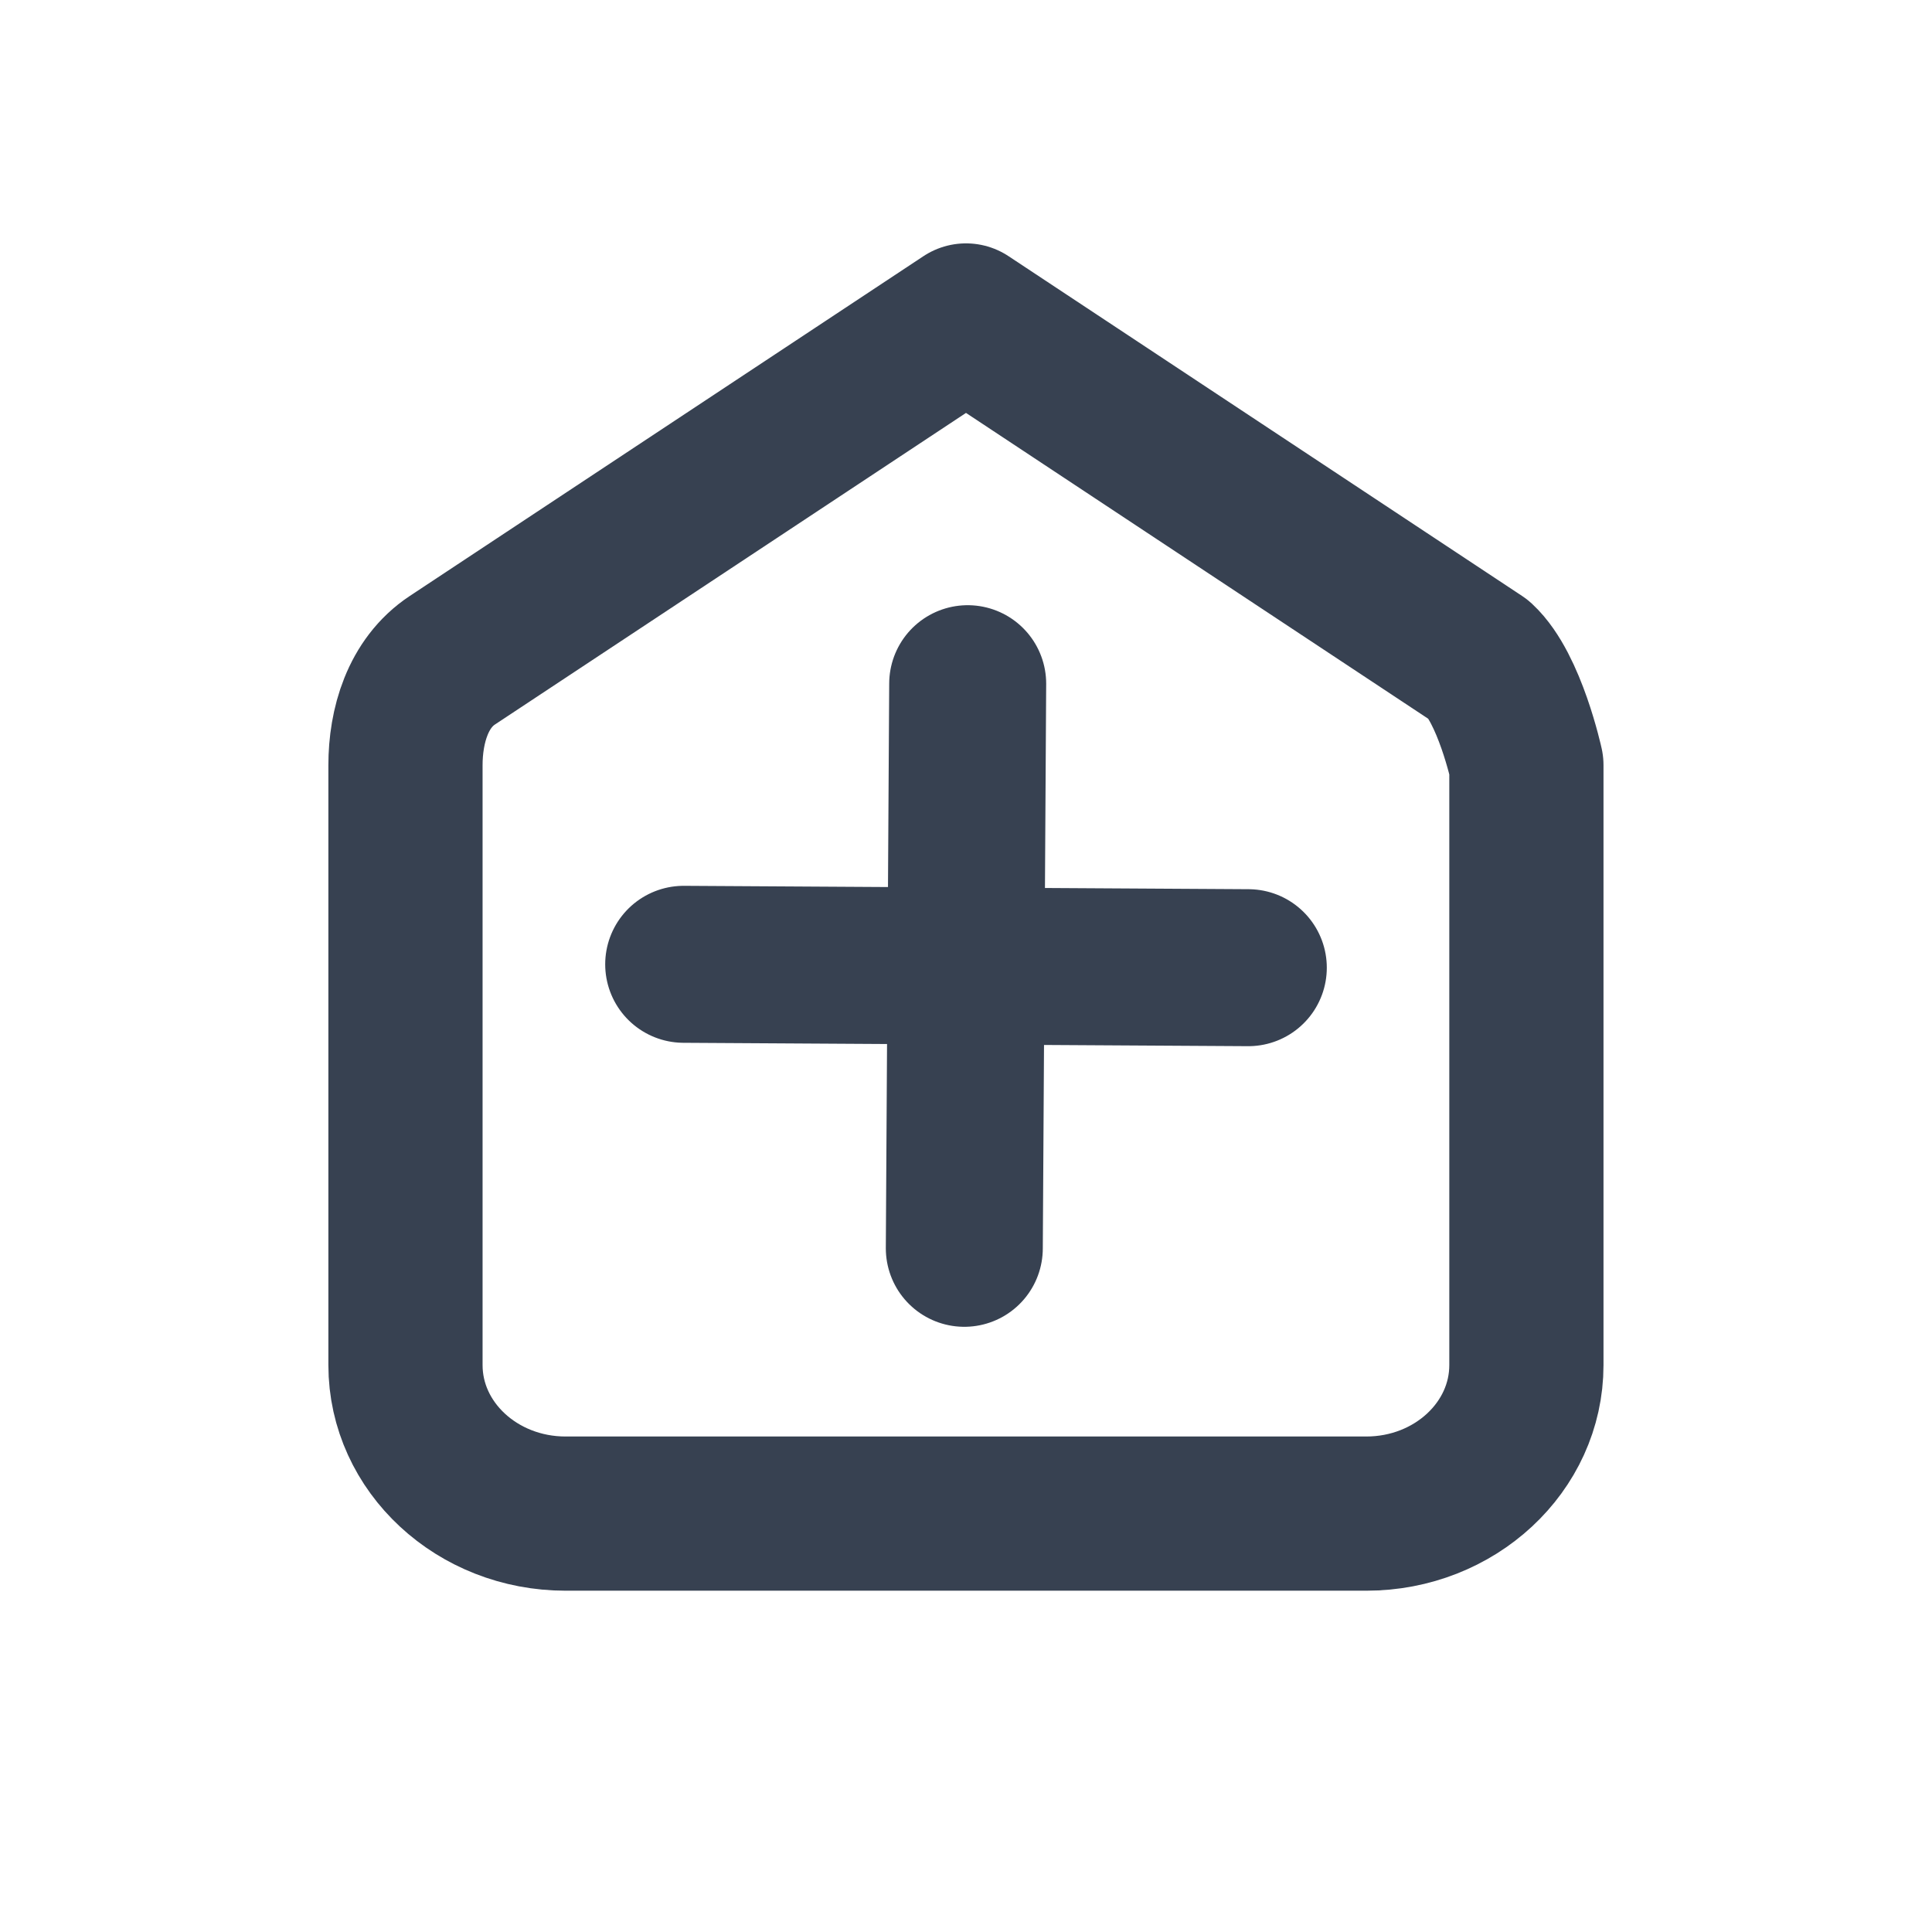
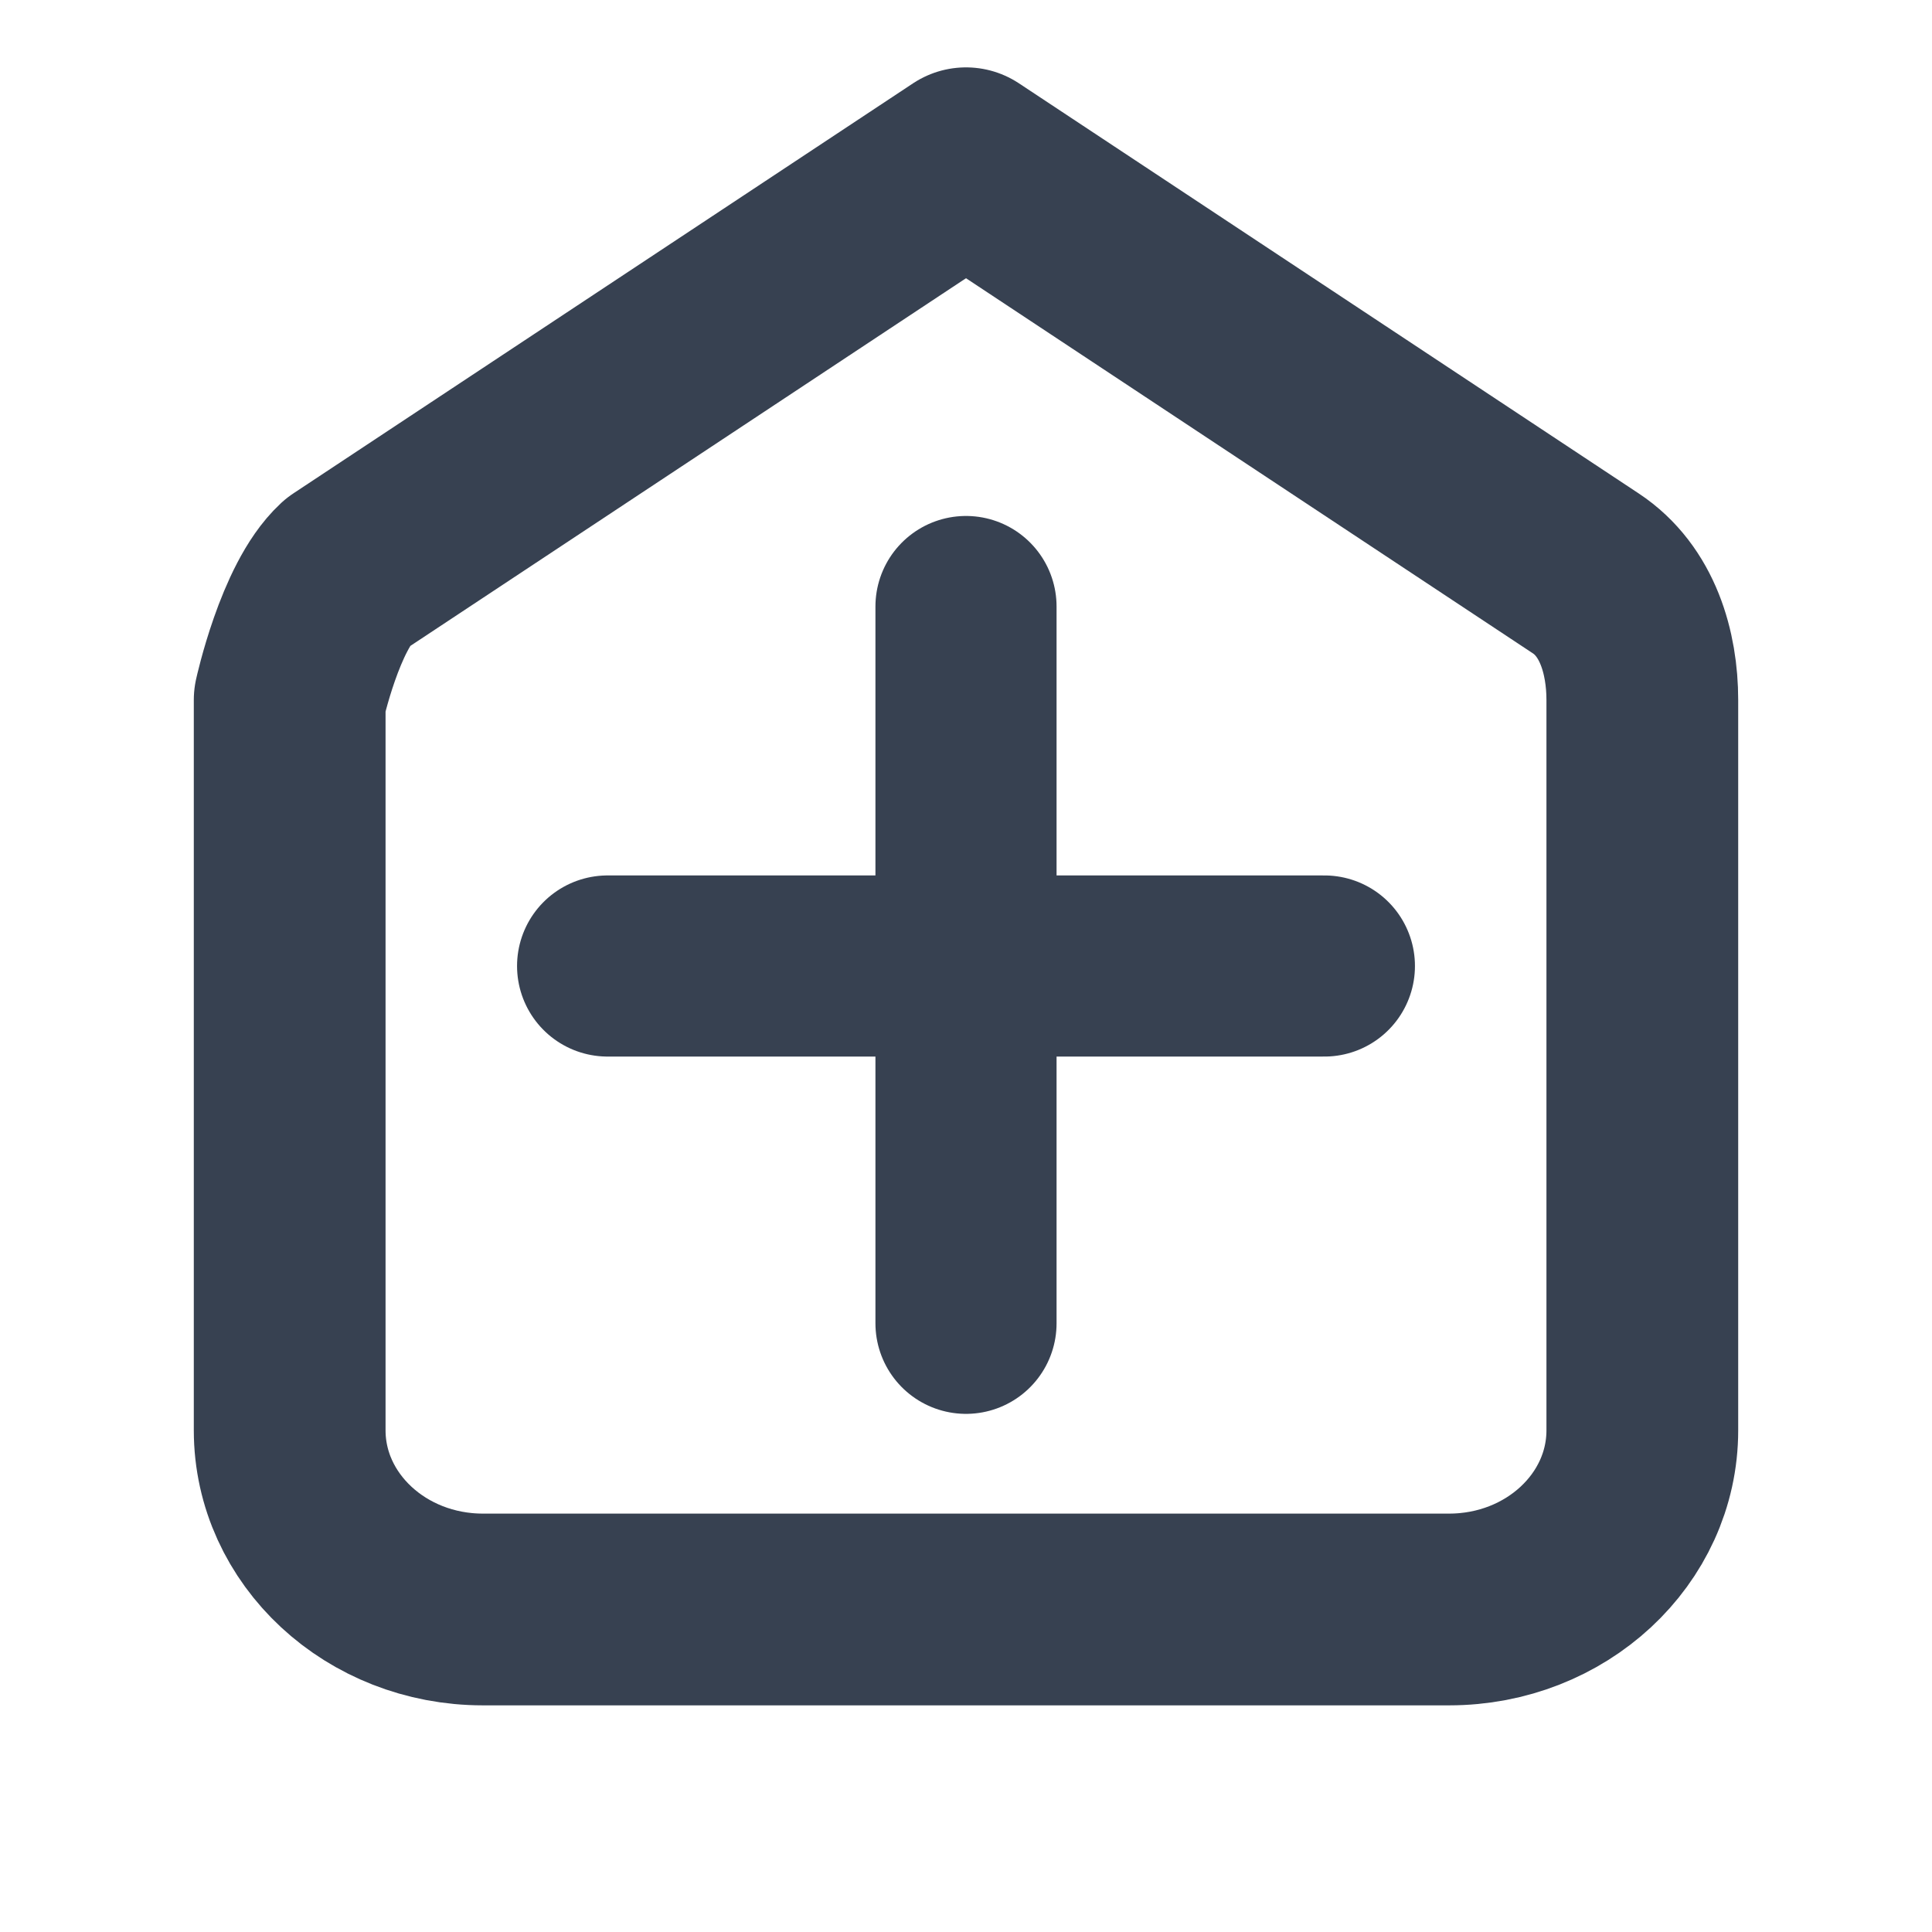
<svg xmlns="http://www.w3.org/2000/svg" width="16" height="16" viewBox="0 0 16 16" fill="none" version="1.1" id="svg835">
  <defs id="defs839" />
-   <path d="m 8,2.654 4.253,2.814 c 0.249,0.231 0.388,0.869 0.388,0.869 v 4.968 c 0,0.679 -0.594,1.23 -1.326,1.23 H 4.684 c -0.732,0 -1.326,-0.551 -1.326,-1.23 V 6.337 c 0,-0.326 0.102,-0.68 0.388,-0.869 z" stroke="#374151" stroke-width="1.277" stroke-linecap="round" stroke-linejoin="round" id="path833" />
-   <path d="M 8.014,5.662 8,8 M 8,8 7.986,10.338 M 8,8 5.662,7.986 M 8,8 10.338,8.014" stroke="#374151" stroke-width="2.567" stroke-linecap="round" stroke-linejoin="round" id="path833-0" style="stroke-width:1.3;stroke-miterlimit:4;stroke-dasharray:none" />
+   <path d="m 8,1.352 -5.132,3.396 c -0.3,0.278 -0.469,1.049 -0.469,1.049 v 6.048 c 0,0.819 0.716,1.484 1.6,1.484 h 8.002 c 0.884,0 1.6,-0.664 1.6,-1.484 V 5.797 c 0,-0.393 -0.123,-0.821 -0.469,-1.049 z" stroke="#374151" stroke-width="1.455" stroke-linecap="round" stroke-linejoin="round" id="path833" style="stroke-width:1.588;stroke-miterlimit:4;stroke-dasharray:none" />
+   <path style="fill:none;stroke:#374151;stroke-width:1.5;stroke-linecap:round;stroke-linejoin:round;stroke-miterlimit:4;stroke-dasharray:none;stroke-opacity:1" d="M 8,5.023 V 10.959" id="path4054" />
+   <path style="fill:none;stroke:#374151;stroke-width:1.5;stroke-linecap:round;stroke-linejoin:round;stroke-miterlimit:4;stroke-dasharray:none;stroke-opacity:1" d="M 10.968,8 H 5.032" id="path4054-9" />
</svg>
